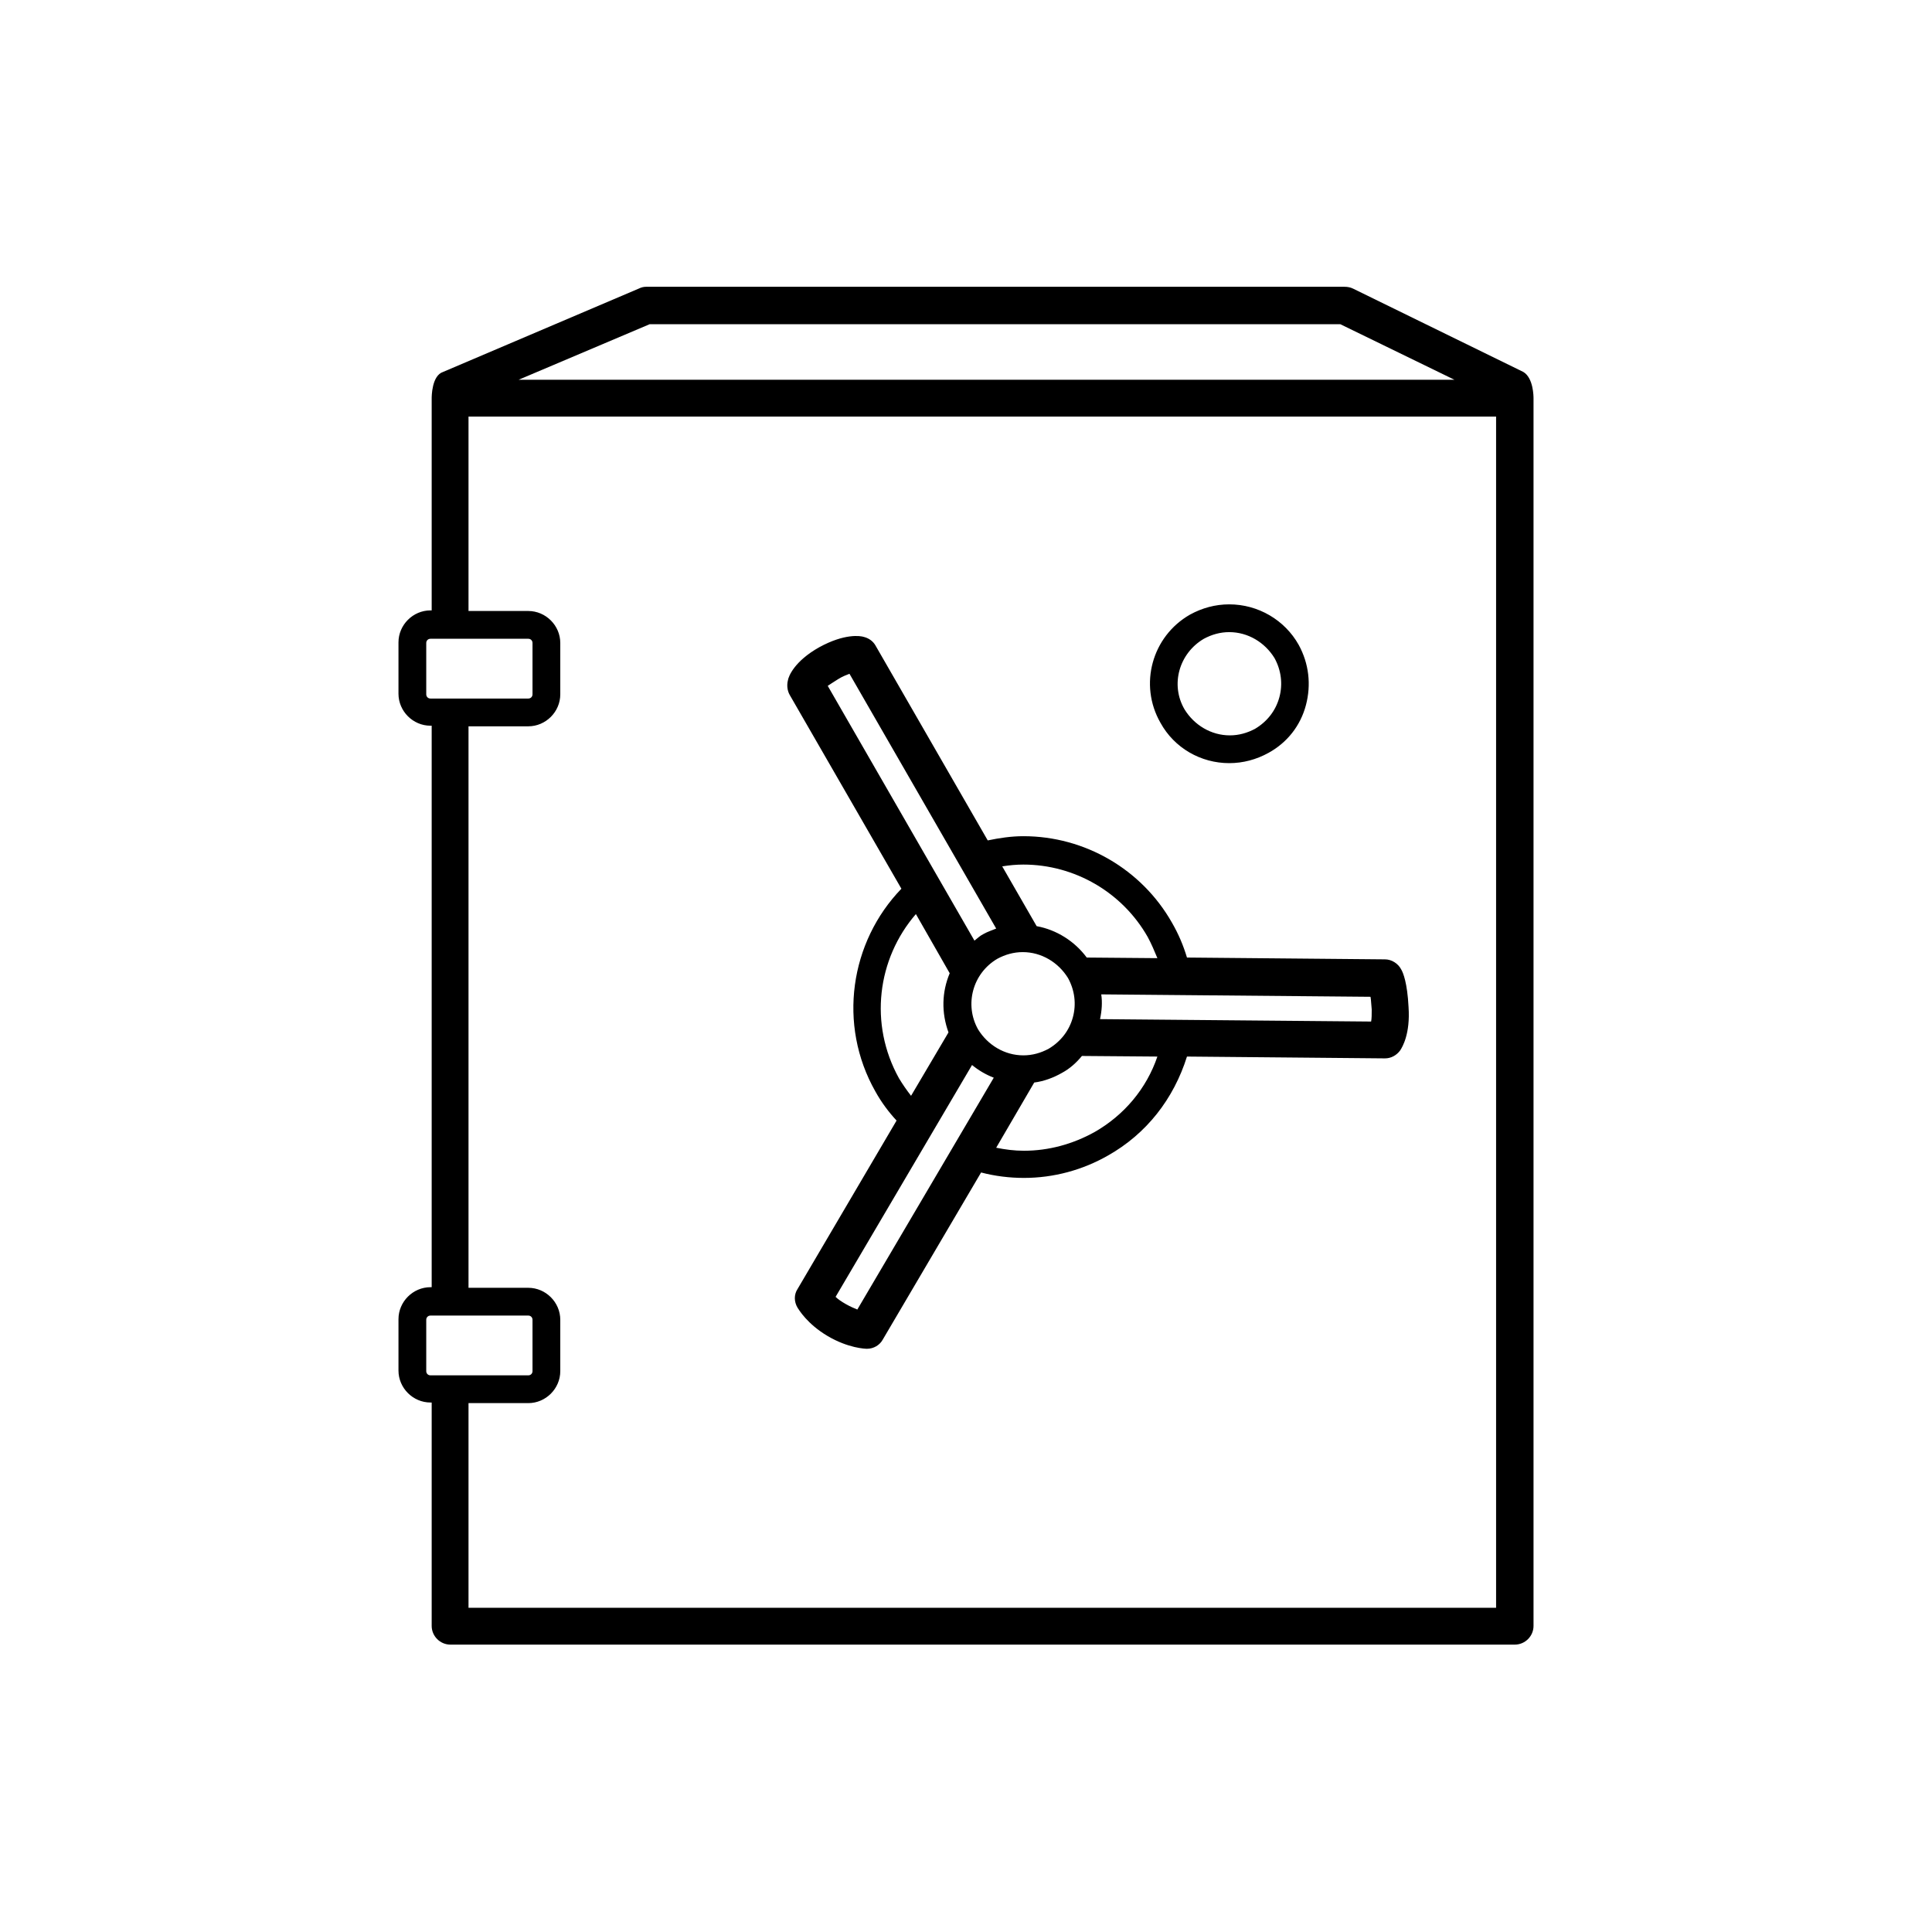
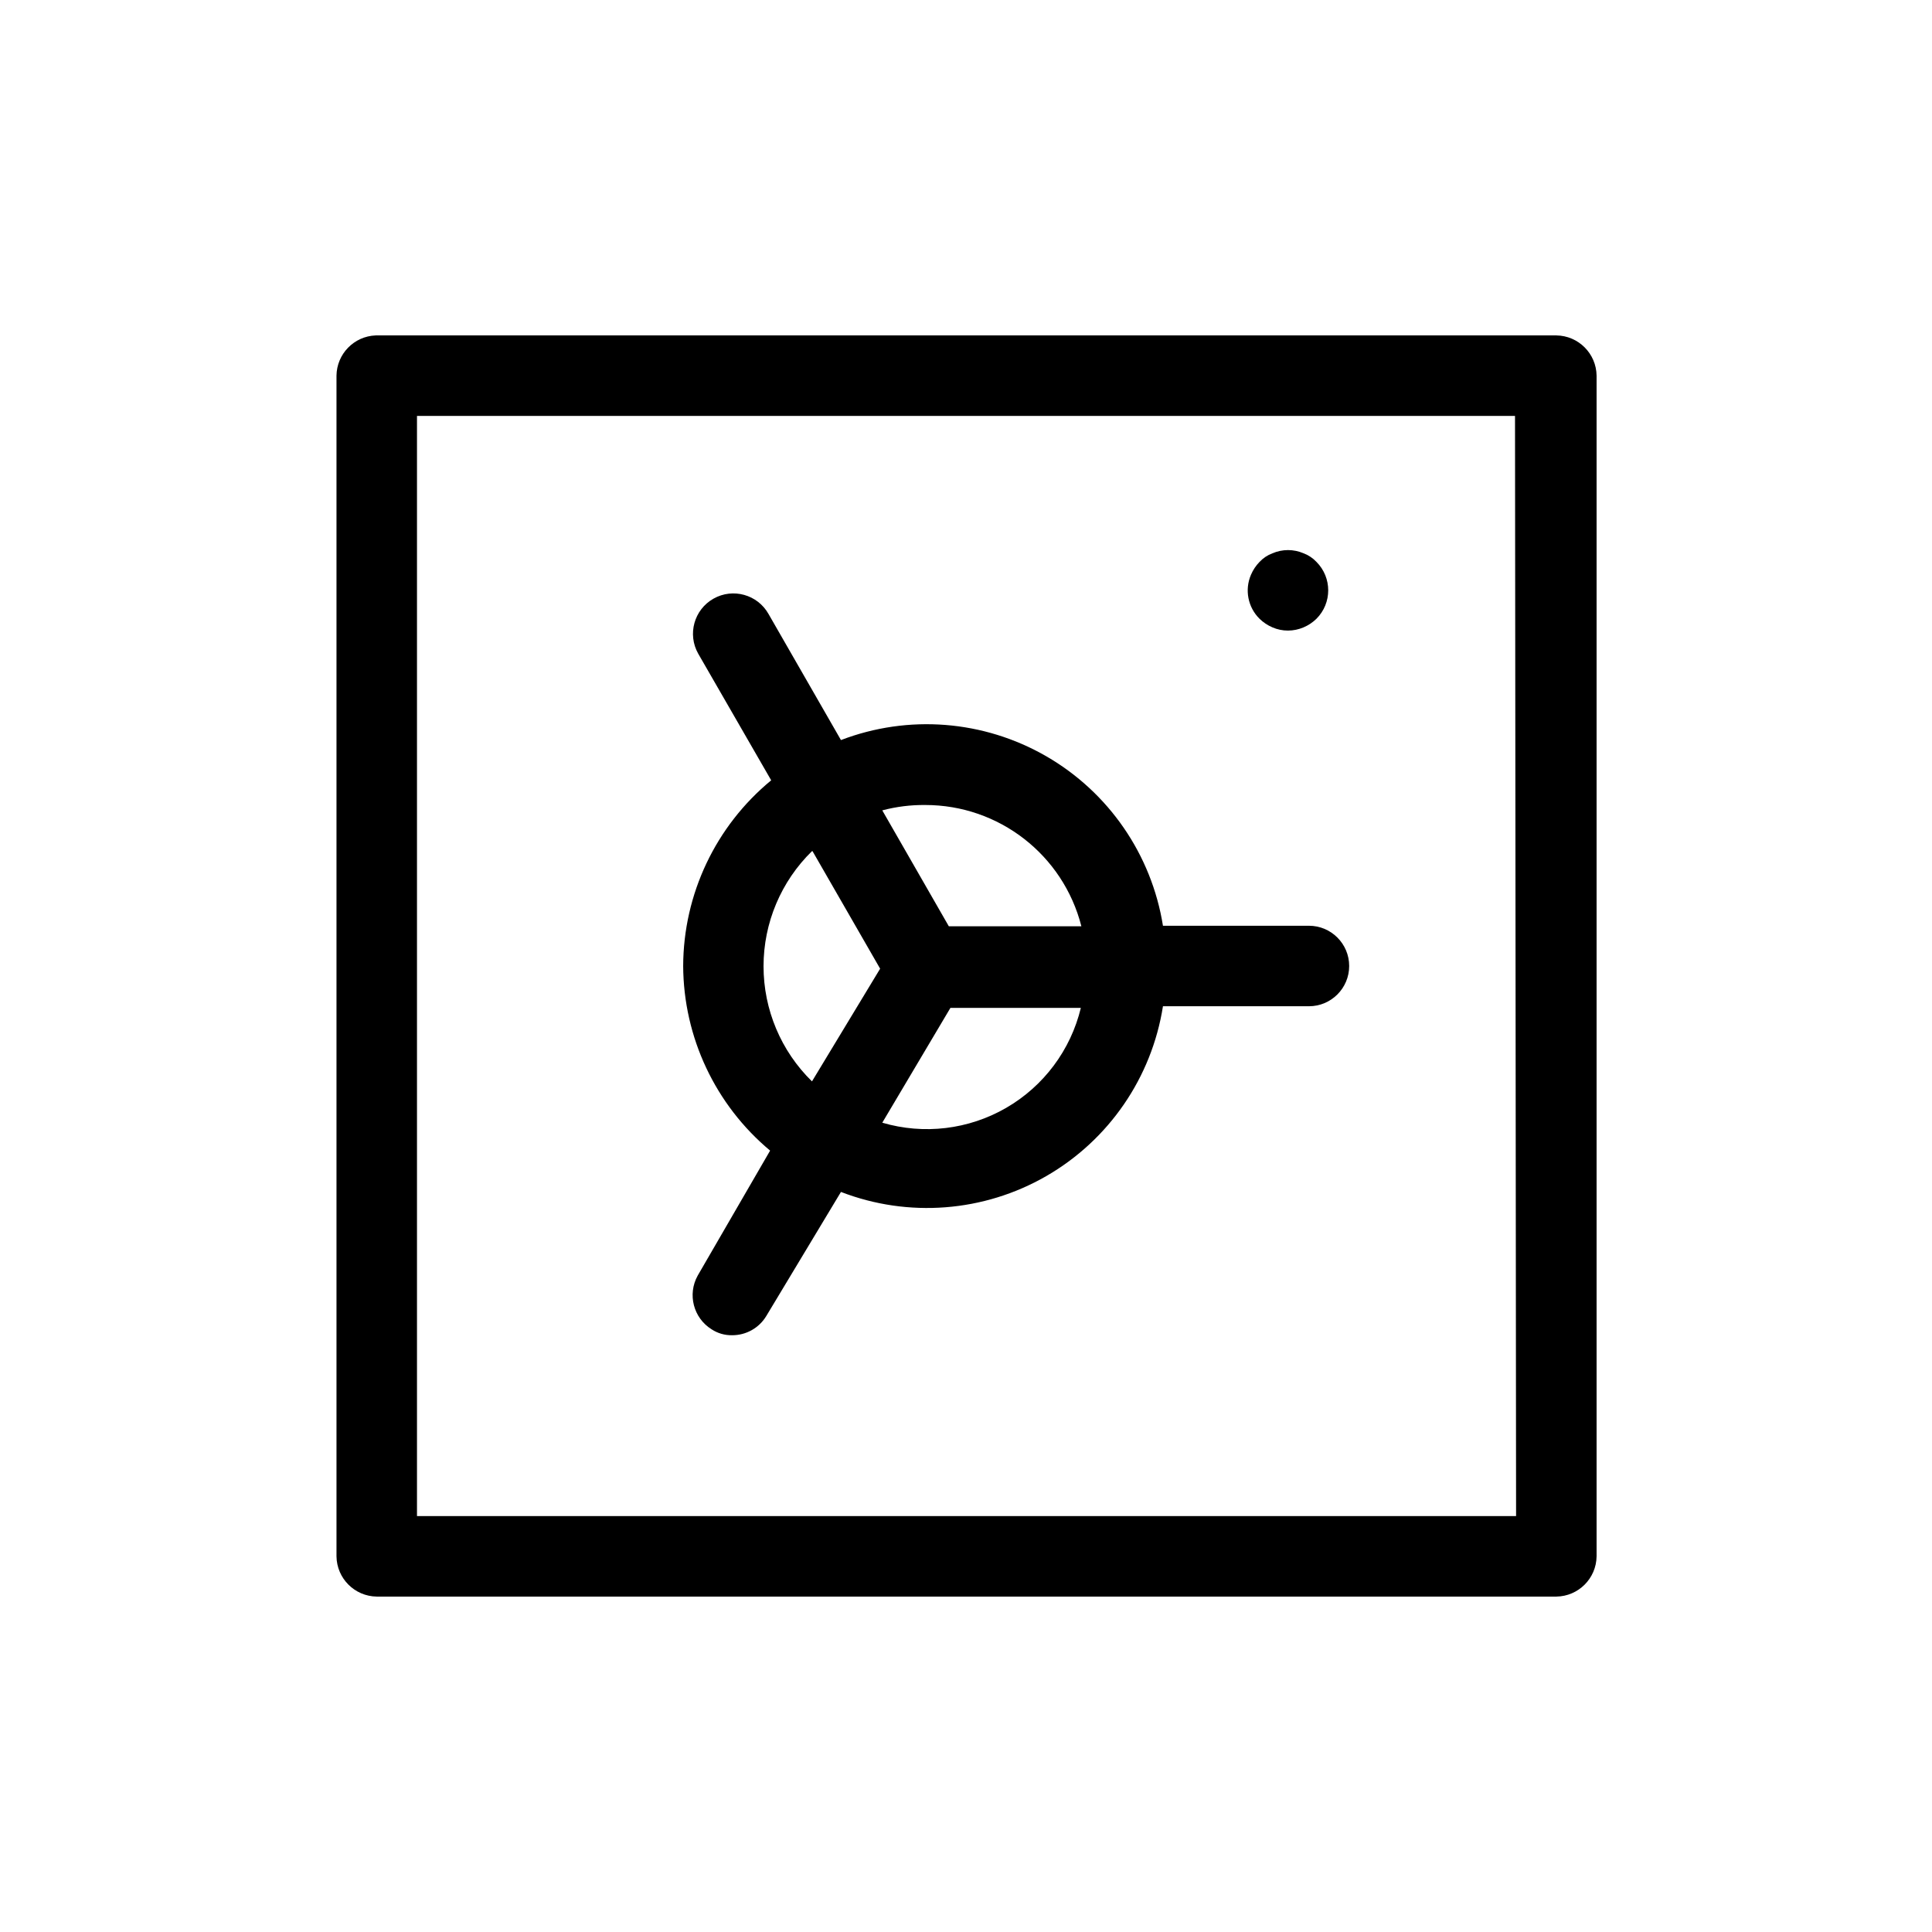
- <svg xmlns="http://www.w3.org/2000/svg" viewBox="0 0 32 32">
-   <path d="M20.36 12.64c.23 0 .45-.06.65-.17.31-.17.53-.45.62-.79.09-.34.05-.69-.12-1-.23-.41-.67-.67-1.15-.67-.23 0-.45.06-.65.17-.63.36-.85 1.16-.49 1.79.23.42.67.67 1.14.67zm-.42-2.06c.13-.07.27-.11.42-.11.31 0 .59.17.75.43.11.2.14.43.08.65-.06.22-.2.4-.4.52-.13.07-.27.11-.42.11-.31 0-.59-.17-.75-.43-.24-.41-.09-.93.32-1.17zm-5.01 4.14c-.85.88-1.06 2.25-.43 3.36.1.18.22.34.35.48l-1.64 2.79c-.06.09-.06.21 0 .31.02.03.16.27.5.47.34.2.62.21.65.21.11 0 .21-.06.26-.15l1.63-2.77c.23.06.47.09.71.09.49 0 .97-.13 1.39-.37.64-.36 1.09-.94 1.31-1.64l3.28.03c.1 0 .19-.05.25-.13.04-.06.17-.28.14-.72-.02-.4-.09-.57-.12-.62-.05-.1-.16-.17-.27-.17l-3.28-.03c-.06-.2-.14-.39-.25-.58-.5-.88-1.44-1.43-2.46-1.43-.2 0-.4.03-.59.07l-1.86-3.23c-.04-.07-.11-.12-.19-.14-.06-.02-.32-.06-.74.17-.41.23-.51.48-.52.55-.02.08-.01.17.03.24l1.85 3.21zm.24.42l.56.98c-.13.31-.14.65-.02.98l-.62 1.05c-.07-.09-.14-.19-.2-.29-.5-.9-.36-1.98.28-2.72zm-.97 6.55c-.05-.02-.12-.05-.19-.09-.07-.04-.13-.08-.17-.12l2.26-3.84c.11.09.23.16.36.21l-2.26 3.84zm3.93-2.94c-.36.2-.76.31-1.17.31-.16 0-.31-.02-.46-.05l.63-1.08c.16-.02.32-.08.46-.16.13-.07.24-.17.33-.28l1.25.01c-.18.53-.55.97-1.04 1.25zm4.57-2.24c.01.05.01.12.02.21 0 .08 0 .15-.01.2l-4.49-.04c.03-.14.04-.28.02-.41l4.46.04zm-5.75-2.19c.85 0 1.64.46 2.06 1.2.06.11.11.23.16.35L18 15.86c-.2-.27-.5-.46-.83-.52l-.57-.99c.12-.02.24-.03.35-.03zm-.01 1.45c.31 0 .59.17.75.43.11.2.14.43.08.65-.06.22-.2.4-.4.52-.13.07-.27.11-.42.11-.31 0-.59-.17-.75-.43-.23-.41-.09-.93.32-1.17.13-.07.27-.11.42-.11zm-3.06-4.52c.08-.05.14-.07.19-.09l2.43 4.22c-.07.03-.14.05-.21.09-.06.03-.1.07-.15.11l-2.43-4.22c.03-.02.09-.06.17-.11zm11.35-5.09l-2.82-1.38c-.04-.02-.09-.03-.14-.03H10.7c-.04 0-.08.01-.12.03L7.34 6.16c-.19.06-.19.41-.19.44v3.51h-.02c-.29 0-.53.24-.53.53v.85c0 .29.24.53.53.53h.02v9.3h-.02c-.29 0-.53.24-.53.53v.85c0 .29.24.53.53.53h.02v3.7c0 .17.14.31.31.31h17.63c.17 0 .31-.14.31-.31V6.6c0-.03 0-.34-.17-.44zm-14.47-.79H22.2l1.89.92H8.59l2.17-.92zm-3.63 6.2c-.04 0-.07-.03-.07-.07v-.85c0-.04.03-.07.07-.07h1.62c.04 0 .07.03.07.07v.85c0 .04-.03.07-.07.07H7.13zm.02 11.21h-.02c-.04 0-.07-.03-.07-.07v-.85c0-.04.03-.07.07-.07h1.62c.04 0 .07.03.07.07v.85c0 .04-.03.07-.07.07h-1.6zm17.63 3.85H7.76v-3.39h.99c.29 0 .53-.24.53-.53v-.85c0-.29-.24-.53-.53-.53h-.99v-9.3h.99c.29 0 .53-.24.53-.53v-.85c0-.29-.24-.53-.53-.53h-.99V6.9h17.02v19.73z" />
+ <svg xmlns="http://www.w3.org/2000/svg" data-name="Icon" width="36" height="36" viewBox="0 0 36 36">
+   <path d="M23.71 11.69a.72.72 0 0 0 .29.06.75.75 0 0 0 .29-.06.78.78 0 0 0 .24-.16.75.75 0 0 0 0-1.06.63.63 0 0 0-.24-.16.73.73 0 0 0-.58 0 .63.63 0 0 0-.24.16.78.78 0 0 0-.16.24.74.74 0 0 0 .16.82.78.78 0 0 0 .24.16zM29 6.25H7a.76.76 0 0 0-.73.75v22a.76.76 0 0 0 .75.75H29a.76.76 0 0 0 .75-.75V7a.76.76 0 0 0-.75-.75zm-.75 22H7.77V7.75h20.46zM12.73 18a4.51 4.51 0 0 0 1.62 3.44L13 23.77a.75.75 0 0 0 .26 1 .67.67 0 0 0 .38.11.74.74 0 0 0 .64-.36l1.39-2.31a4.45 4.45 0 0 0 6-3.46h2.72a.75.75 0 1 0 0-1.5h-2.72a4.46 4.46 0 0 0-6-3.46l-1.35-2.35a.75.75 0 0 0-1.31.74l1.36 2.36A4.5 4.5 0 0 0 12.73 18zm4.51-3a3 3 0 0 1 2.91 2.26h-2.47l-1.24-2.16a3 3 0 0 1 .8-.1zm.47 3.78h2.43a2.95 2.95 0 0 1-3.7 2.14zm-2.57-2.92l1.26 2.19-1.27 2.1a3 3 0 0 1 0-4.29z" />
</svg>
